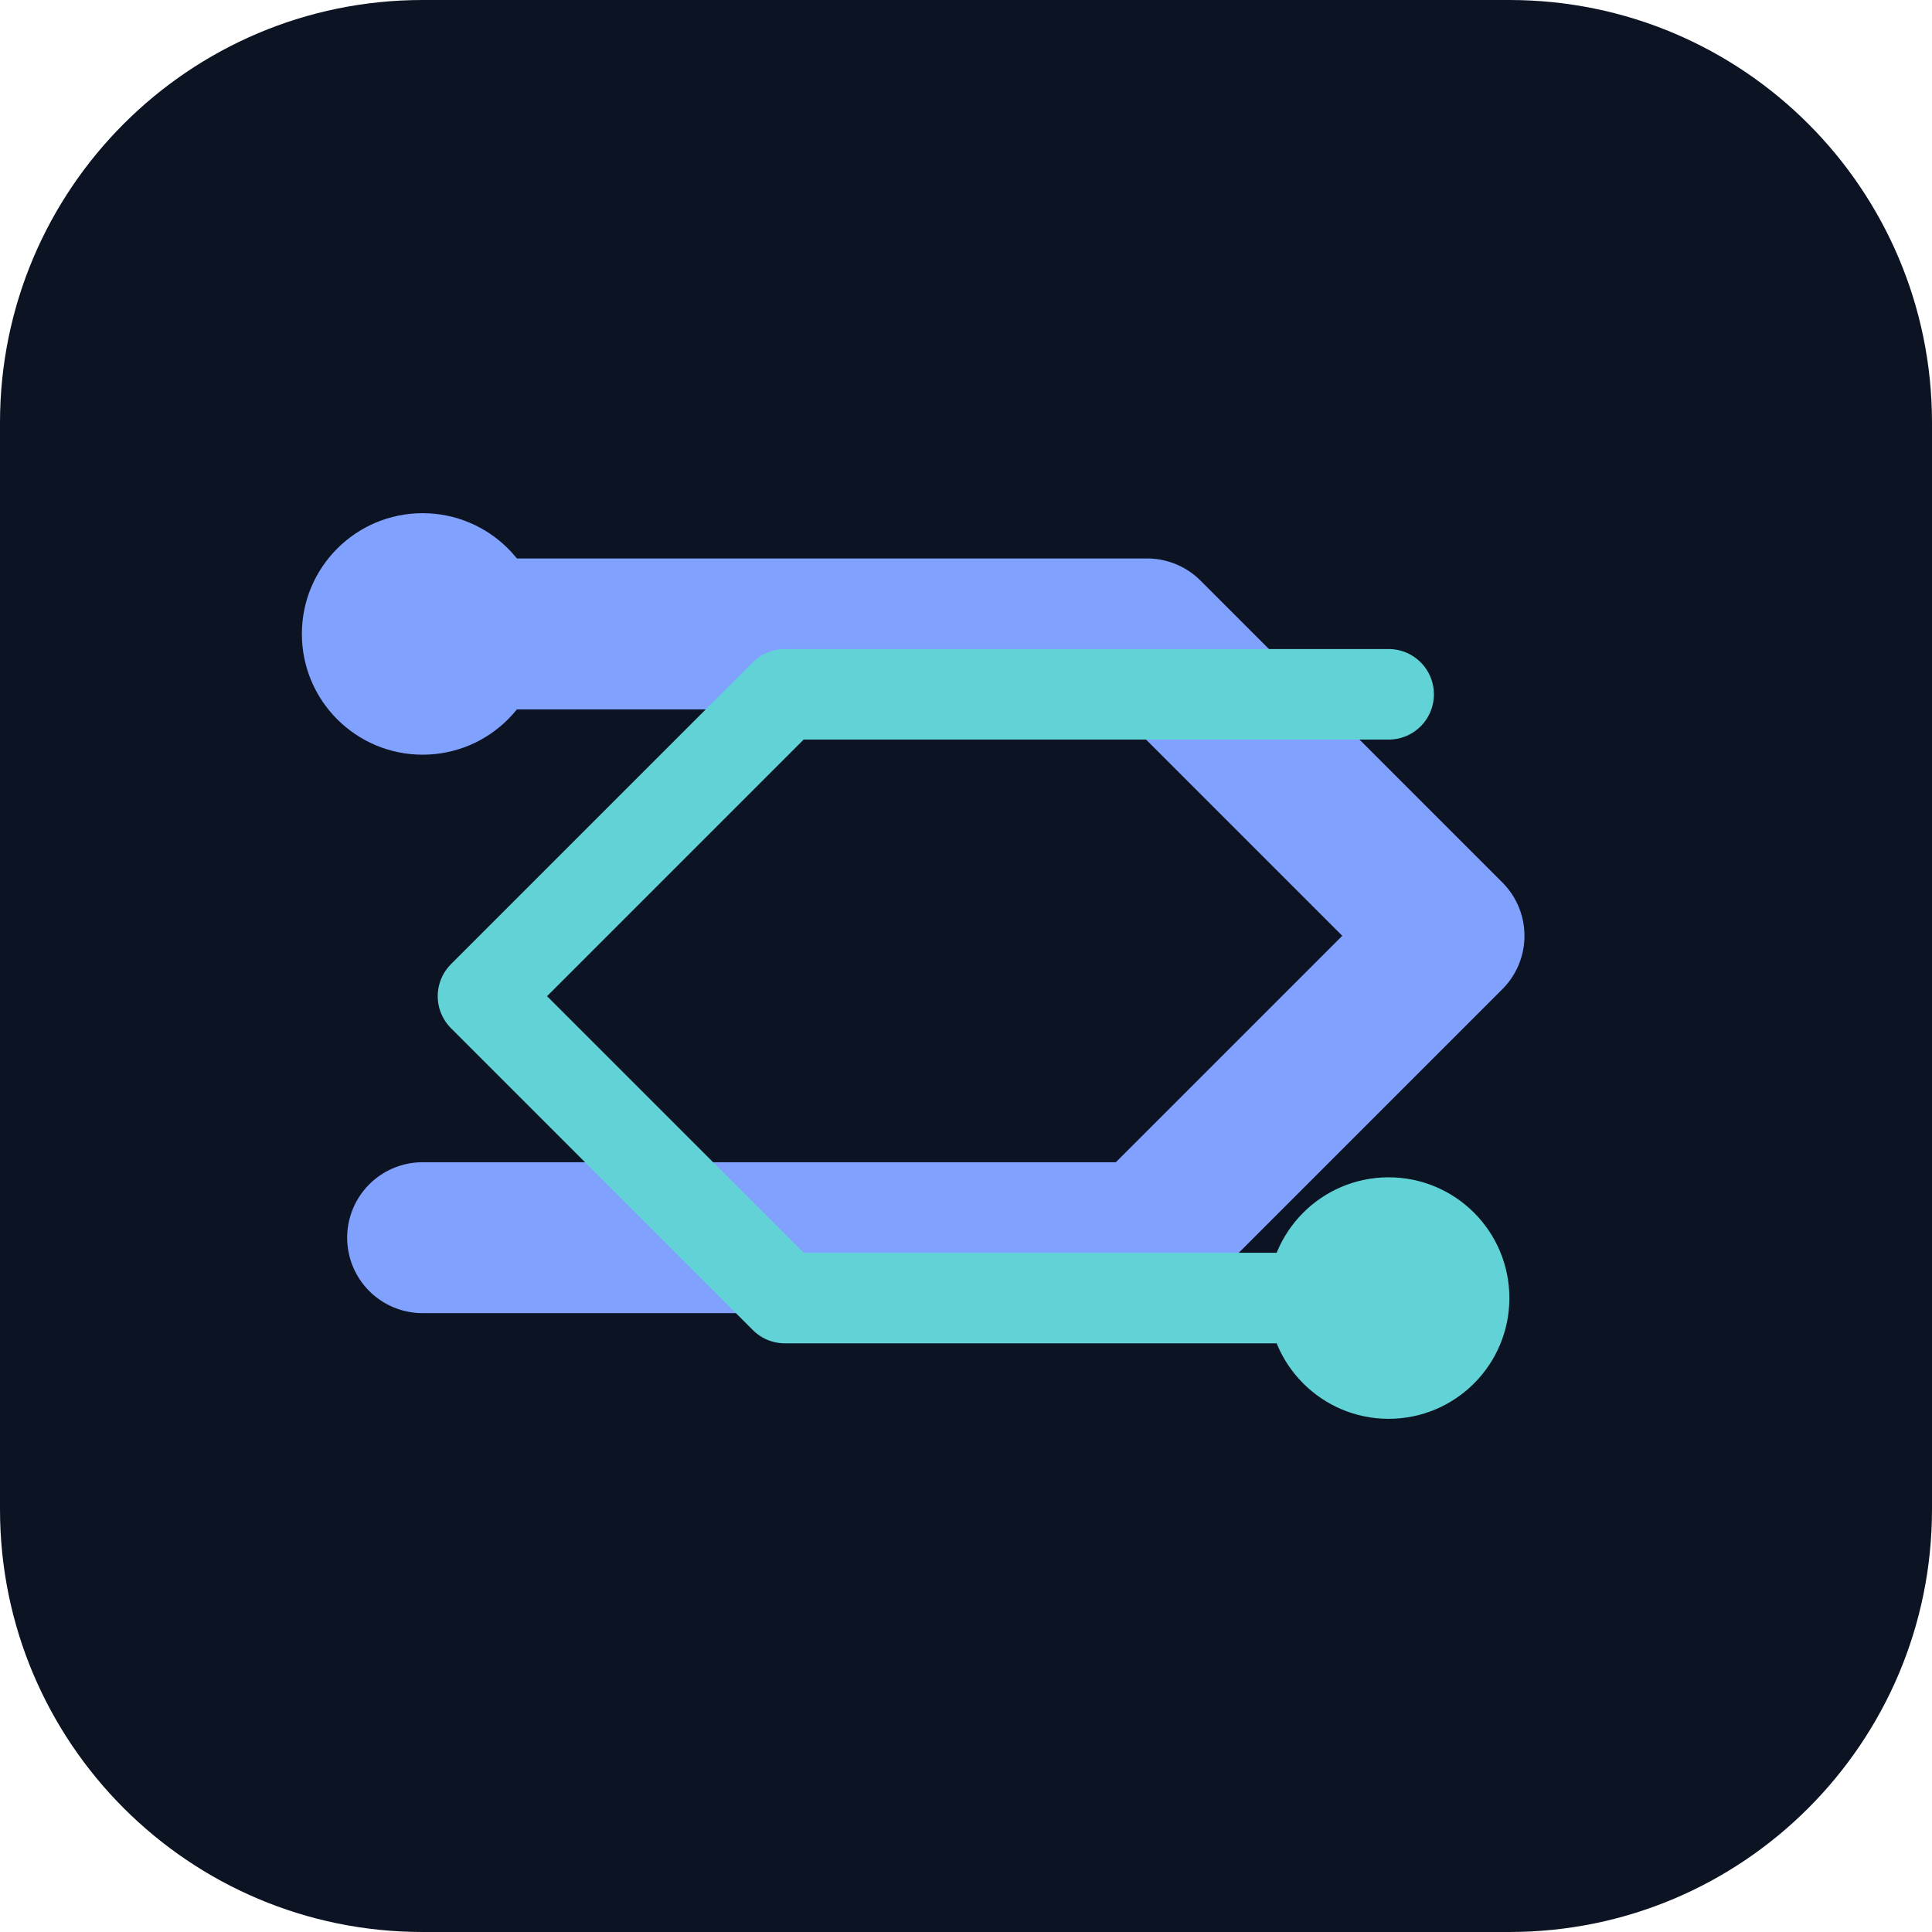
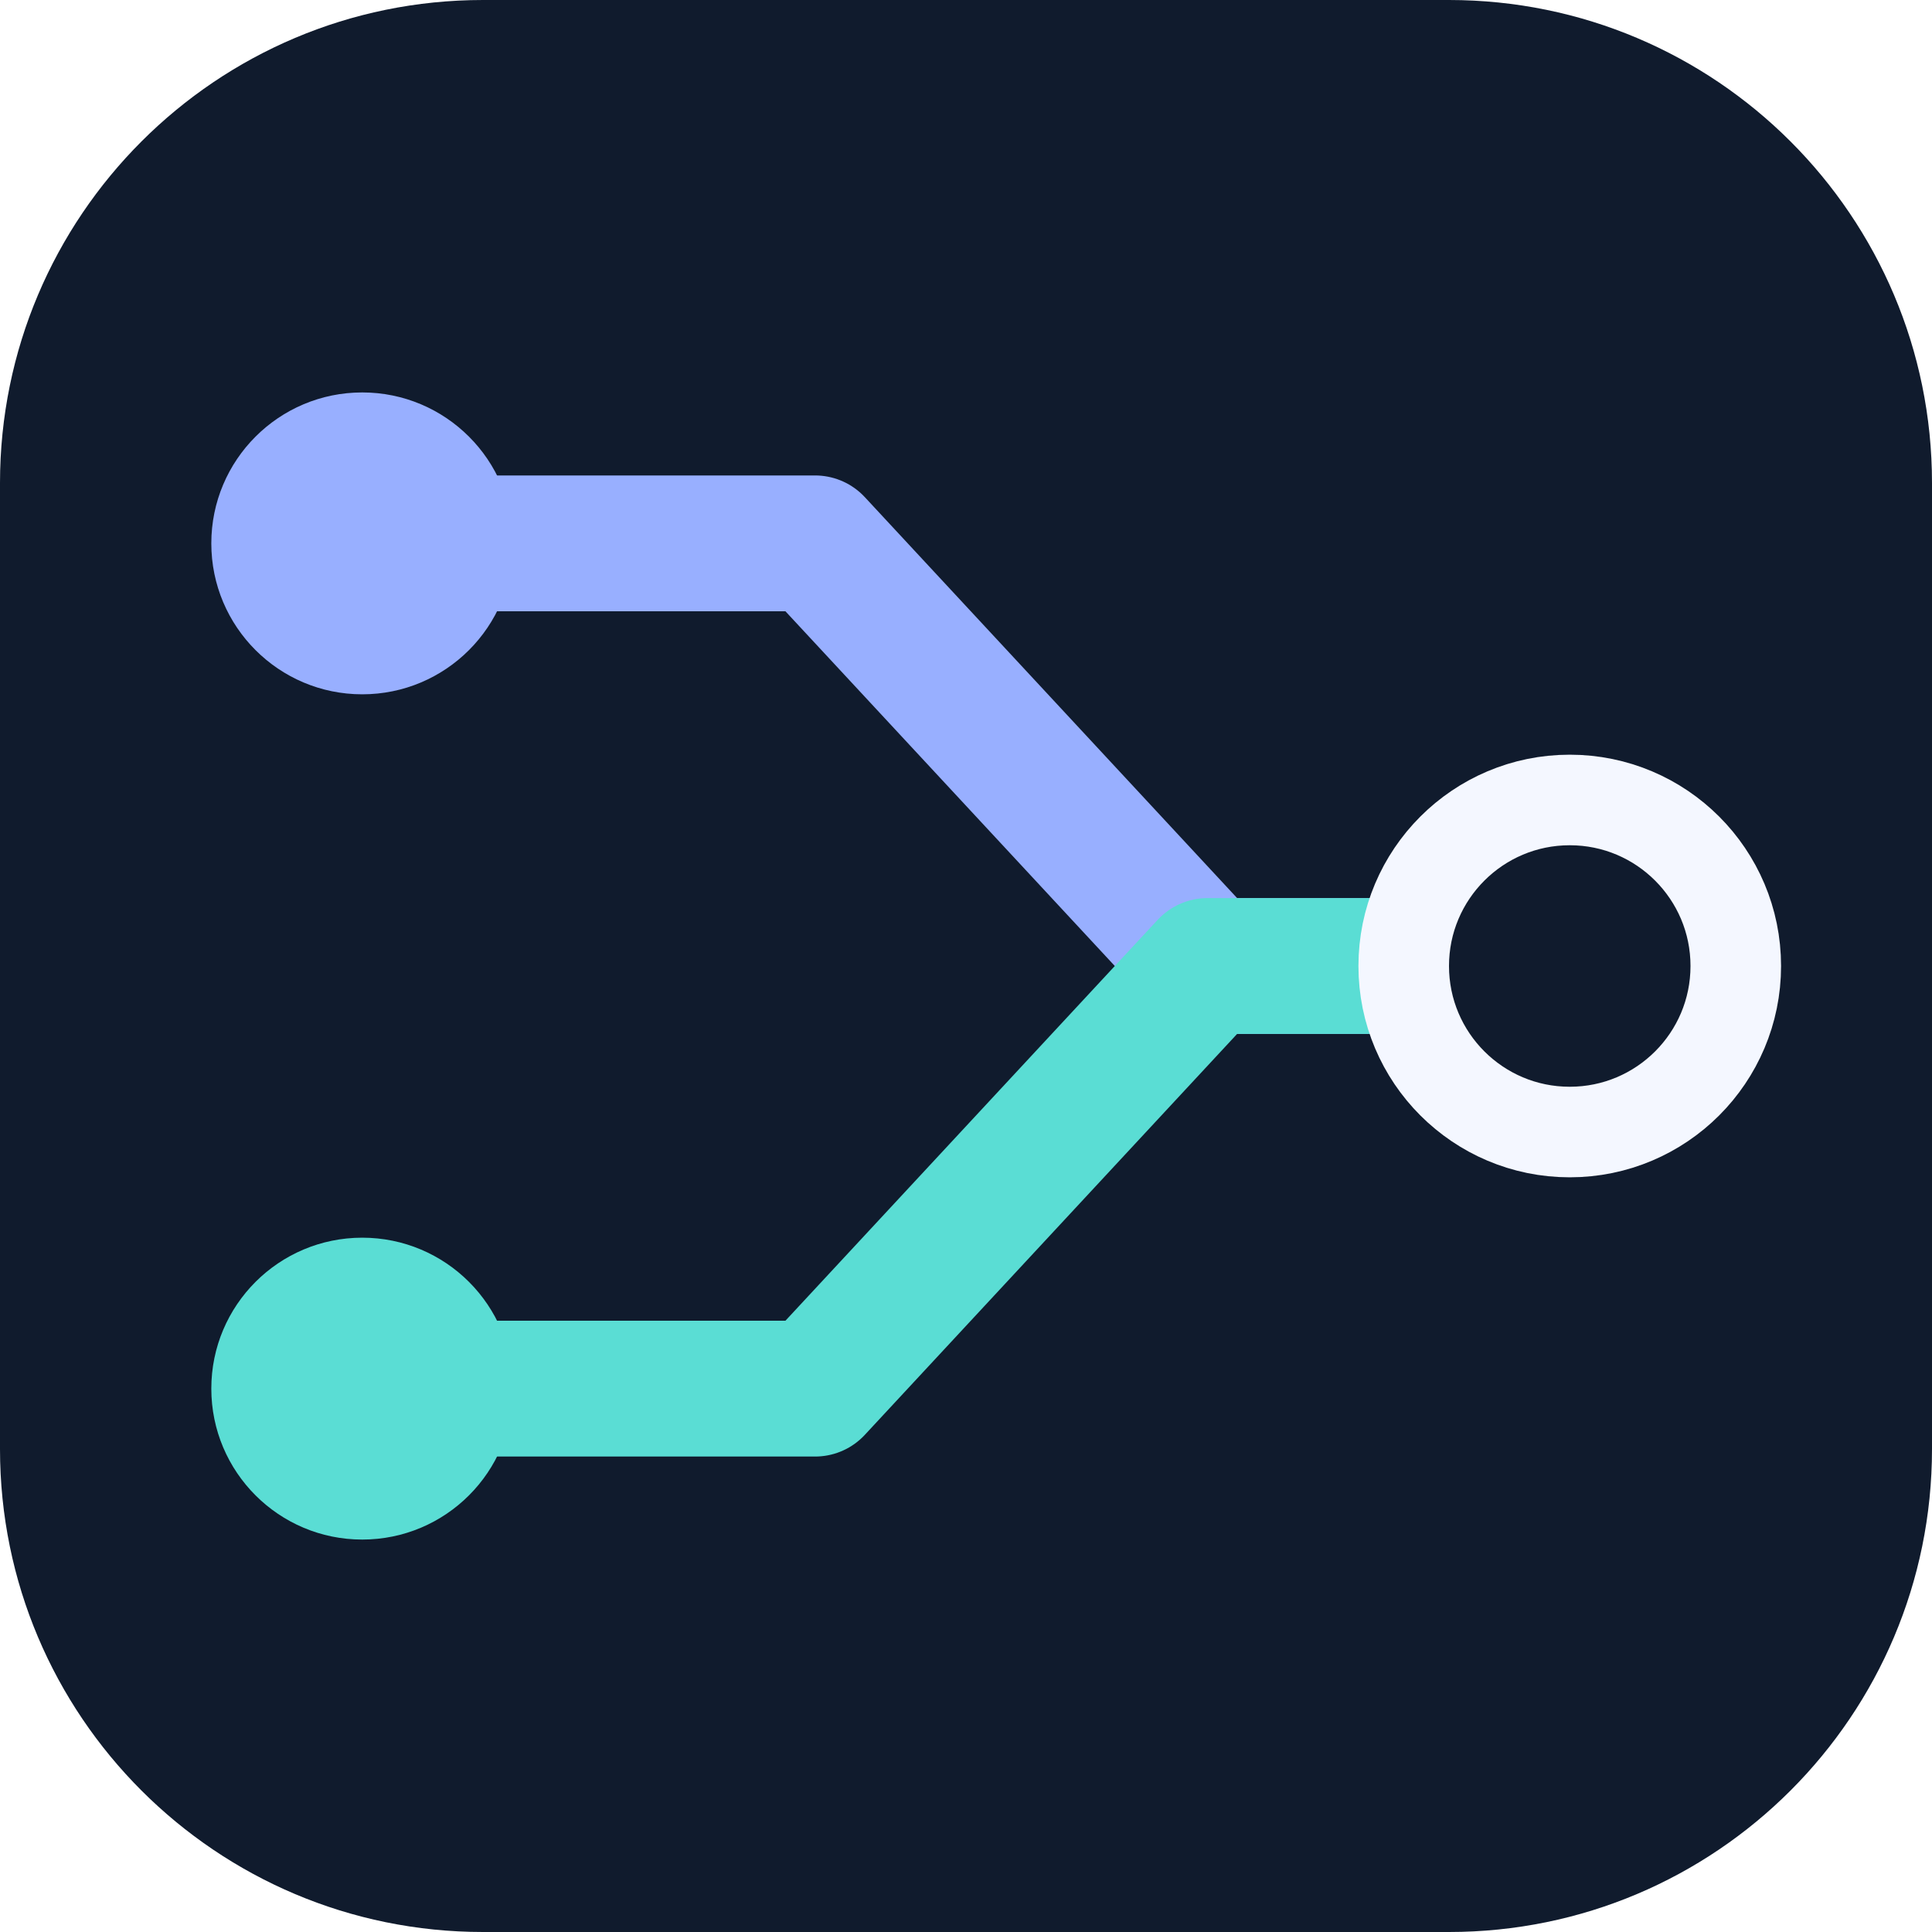
<svg xmlns="http://www.w3.org/2000/svg" viewBox="0 0 64 64">
-   <rect width="64" height="64" rx="14" fill="#0C1424" />
-   <path d="M14 21h24l10 10-10 10H14" fill="none" stroke="#81A1FF" stroke-width="5" stroke-linecap="round" stroke-linejoin="round" />
-   <path d="M46 43H26L16 33l10-10h20" fill="none" stroke="#61D3D6" stroke-width="3" stroke-linecap="round" stroke-linejoin="round" />
-   <circle cx="14" cy="21" r="4" fill="#81A1FF" />
-   <circle cx="46" cy="43" r="4" fill="#61D3D6" />
+   <rect width="64" height="64" rx="16" fill="#101B2D" />
+   <path d="M12 18h15l13 14h12" fill="none" stroke="#98AFFF" stroke-width="4.5" stroke-linecap="round" stroke-linejoin="round" />
+   <path d="M12 46h15l13-14h12" fill="none" stroke="#5ADDD4" stroke-width="4.5" stroke-linecap="round" stroke-linejoin="round" />
+   <circle cx="12" cy="18" r="5" fill="#98AFFF" />
+   <circle cx="12" cy="46" r="5" fill="#5ADDD4" />
+   <circle cx="52" cy="32" r="5.5" fill="#101B2D" stroke="#F4F7FF" stroke-width="3" />
</svg>
